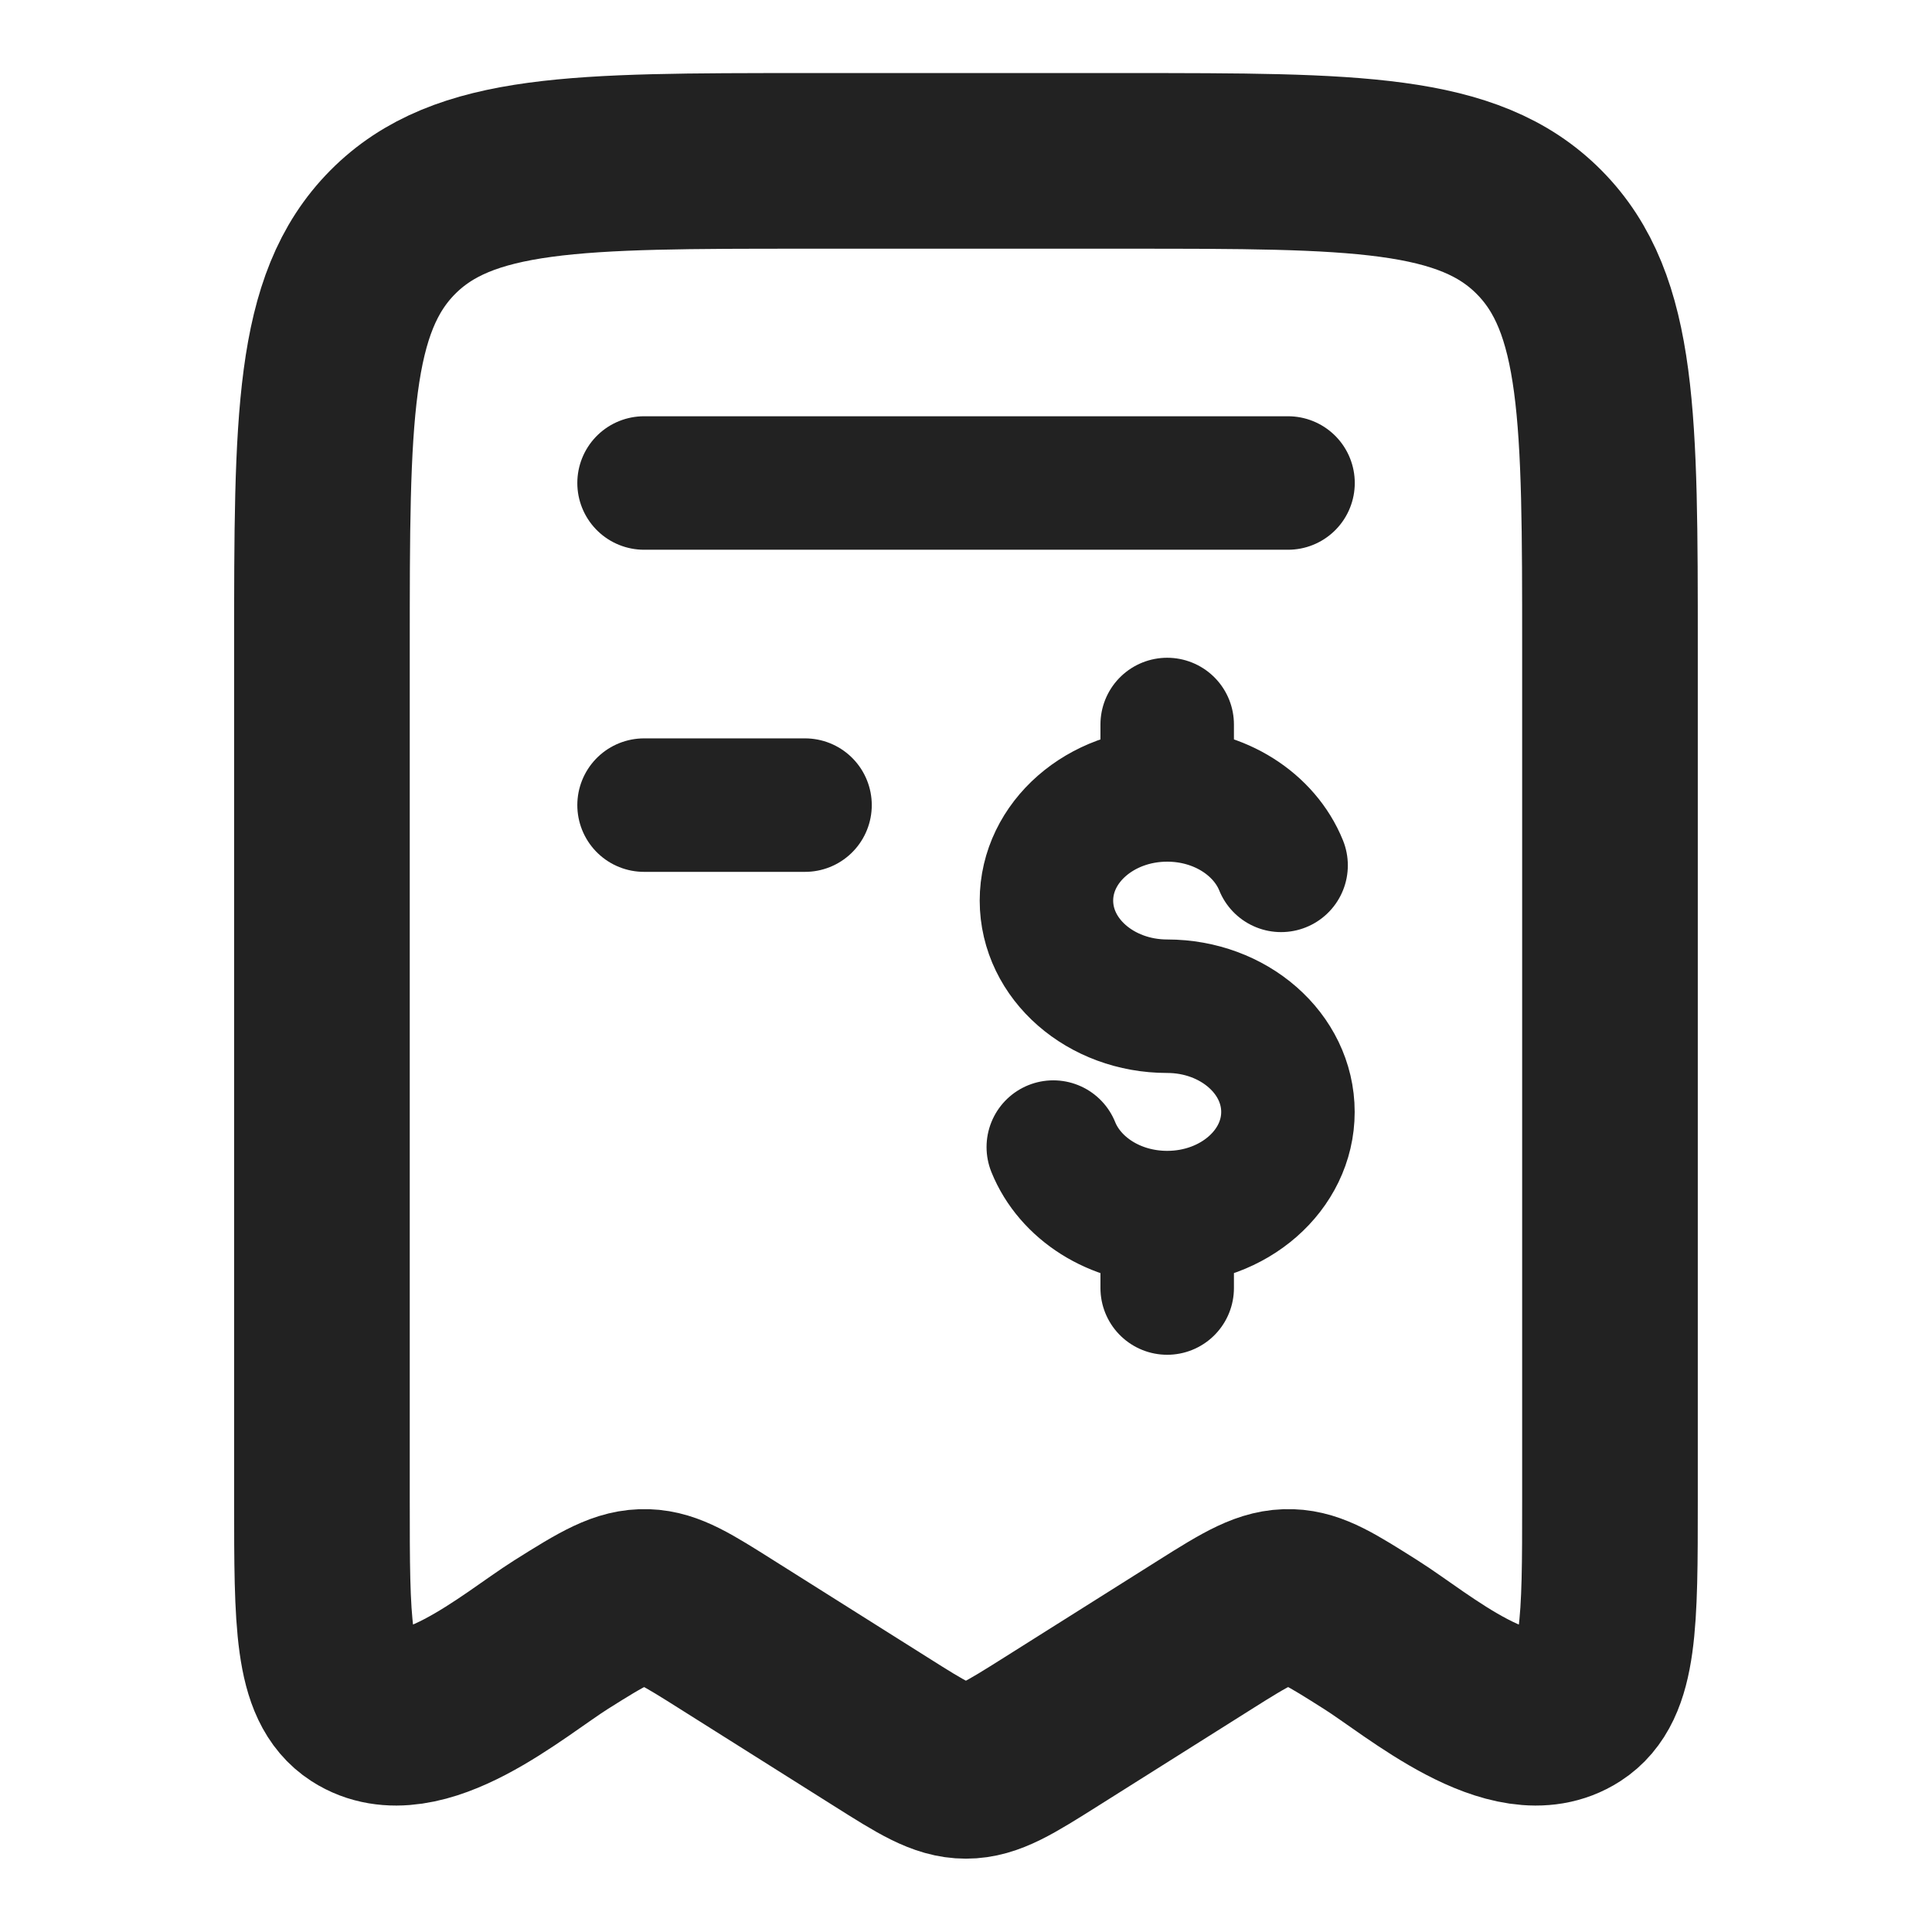
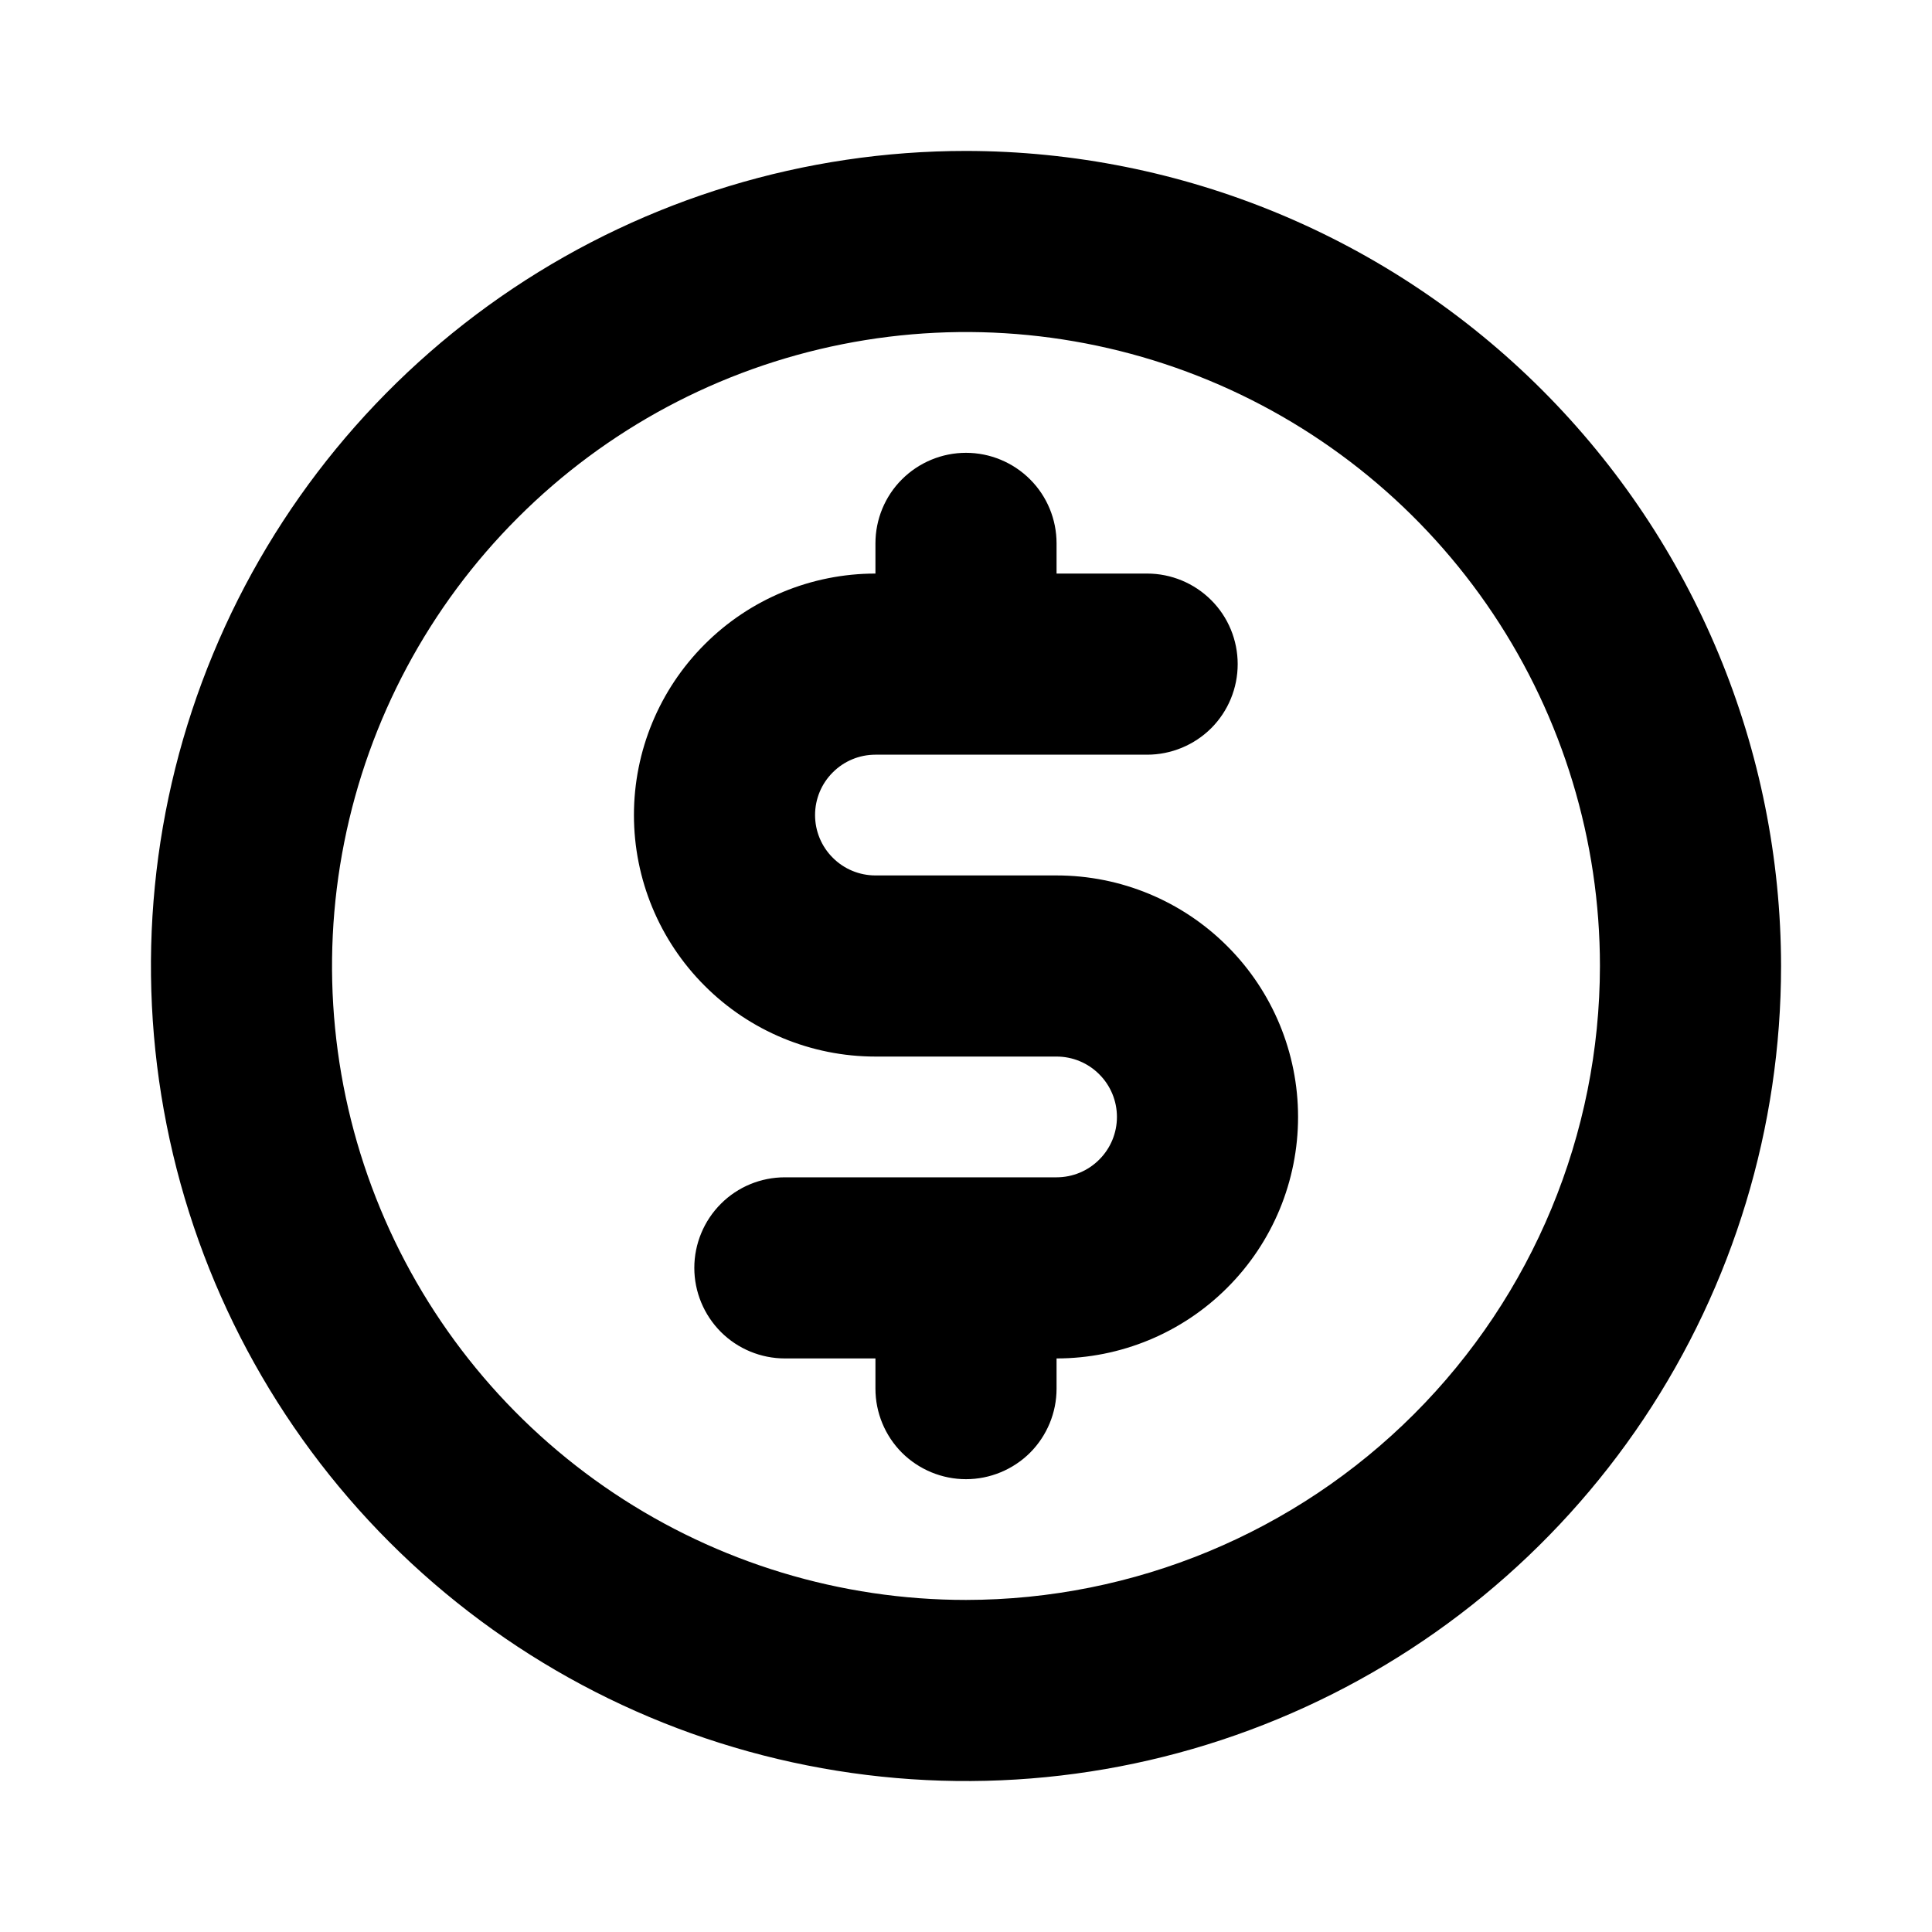
- <svg xmlns="http://www.w3.org/2000/svg" width="22" height="22" viewBox="0 0 22 22" fill="none">
-   <path d="M3.666 17.091V7.382C3.666 4.766 3.666 3.458 4.471 2.645C5.277 1.832 6.573 1.832 9.166 1.832H12.833C15.425 1.832 16.722 1.832 17.527 2.645C18.333 3.458 18.333 4.766 18.333 7.382V17.091C18.333 18.476 18.333 19.169 17.909 19.442C17.217 19.888 16.147 18.953 15.609 18.614C15.165 18.333 14.943 18.193 14.696 18.185C14.429 18.176 14.203 18.311 13.723 18.614L11.971 19.718C11.498 20.016 11.262 20.165 10.999 20.165C10.736 20.165 10.5 20.016 10.028 19.718L8.276 18.614C7.831 18.333 7.609 18.193 7.362 18.185C7.096 18.176 6.87 18.311 6.389 18.614C5.851 18.953 4.781 19.888 4.089 19.442C3.666 19.169 3.666 18.476 3.666 17.091Z" stroke="#222222" stroke-width="2" stroke-linecap="round" stroke-linejoin="round" />
-   <path d="M14.667 5.5H7.334" stroke="#222222" stroke-width="1.52" stroke-linecap="round" stroke-linejoin="round" />
-   <path d="M9.167 9.168H7.334" stroke="#222222" stroke-width="1.52" stroke-linecap="round" stroke-linejoin="round" />
-   <path d="M13.291 9.052C12.532 9.052 11.916 9.591 11.916 10.255C11.916 10.92 12.532 11.458 13.291 11.458C14.05 11.458 14.666 11.997 14.666 12.662C14.666 13.326 14.05 13.865 13.291 13.865M13.291 9.052C13.89 9.052 14.399 9.387 14.588 9.854M13.291 9.052V8.25M13.291 13.865C12.692 13.865 12.183 13.53 11.994 13.062M13.291 13.865V14.667" stroke="#222222" stroke-width="1.52" stroke-linecap="round" />
+ <svg xmlns="http://www.w3.org/2000/svg" width="24" height="24" viewBox="0 0 24 24" fill="none">
+   <path d="M12 1.875C9.997 1.875 8.04 2.469 6.375 3.581C4.71 4.694 3.412 6.275 2.646 8.125C1.879 9.975 1.679 12.011 2.07 13.975C2.46 15.939 3.425 17.744 4.841 19.16C6.257 20.576 8.061 21.54 10.025 21.93C11.989 22.321 14.025 22.121 15.875 21.354C17.725 20.588 19.306 19.29 20.419 17.625C21.531 15.96 22.125 14.002 22.125 12C22.122 9.316 21.054 6.742 19.156 4.844C17.258 2.946 14.684 1.878 12 1.875ZM12 19.875C10.443 19.875 8.92 19.413 7.625 18.548C6.33 17.683 5.32 16.453 4.724 15.014C4.128 13.575 3.972 11.991 4.276 10.464C4.58 8.936 5.33 7.533 6.432 6.432C7.533 5.33 8.936 4.58 10.464 4.276C11.991 3.972 13.575 4.128 15.014 4.724C16.453 5.32 17.683 6.33 18.548 7.625C19.413 8.92 19.875 10.443 19.875 12C19.873 14.088 19.042 16.09 17.566 17.566C16.09 19.042 14.088 19.873 12 19.875ZM16.125 13.875C16.125 14.671 15.809 15.434 15.246 15.996C14.684 16.559 13.921 16.875 13.125 16.875V17.25C13.125 17.548 13.007 17.834 12.796 18.046C12.585 18.256 12.298 18.375 12 18.375C11.702 18.375 11.415 18.256 11.204 18.046C10.993 17.834 10.875 17.548 10.875 17.25V16.875H9.75C9.452 16.875 9.165 16.756 8.955 16.546C8.744 16.334 8.625 16.048 8.625 15.75C8.625 15.452 8.744 15.165 8.955 14.954C9.165 14.743 9.452 14.625 9.75 14.625H13.125C13.324 14.625 13.515 14.546 13.655 14.405C13.796 14.265 13.875 14.074 13.875 13.875C13.875 13.676 13.796 13.485 13.655 13.345C13.515 13.204 13.324 13.125 13.125 13.125H10.875C10.079 13.125 9.316 12.809 8.754 12.246C8.191 11.684 7.875 10.921 7.875 10.125C7.875 9.329 8.191 8.566 8.754 8.004C9.316 7.441 10.079 7.125 10.875 7.125V6.75C10.875 6.452 10.993 6.165 11.204 5.955C11.415 5.744 11.702 5.625 12 5.625C12.298 5.625 12.585 5.744 12.796 5.955C13.007 6.165 13.125 6.452 13.125 6.75V7.125H14.25C14.548 7.125 14.835 7.244 15.046 7.455C15.257 7.665 15.375 7.952 15.375 8.25C15.375 8.548 15.257 8.835 15.046 9.046C14.835 9.256 14.548 9.375 14.25 9.375H10.875C10.676 9.375 10.485 9.454 10.345 9.595C10.204 9.735 10.125 9.926 10.125 10.125C10.125 10.324 10.204 10.515 10.345 10.655C10.485 10.796 10.676 10.875 10.875 10.875H13.125C13.921 10.875 14.684 11.191 15.246 11.754C15.809 12.316 16.125 13.079 16.125 13.875Z" fill="black" />
</svg>
